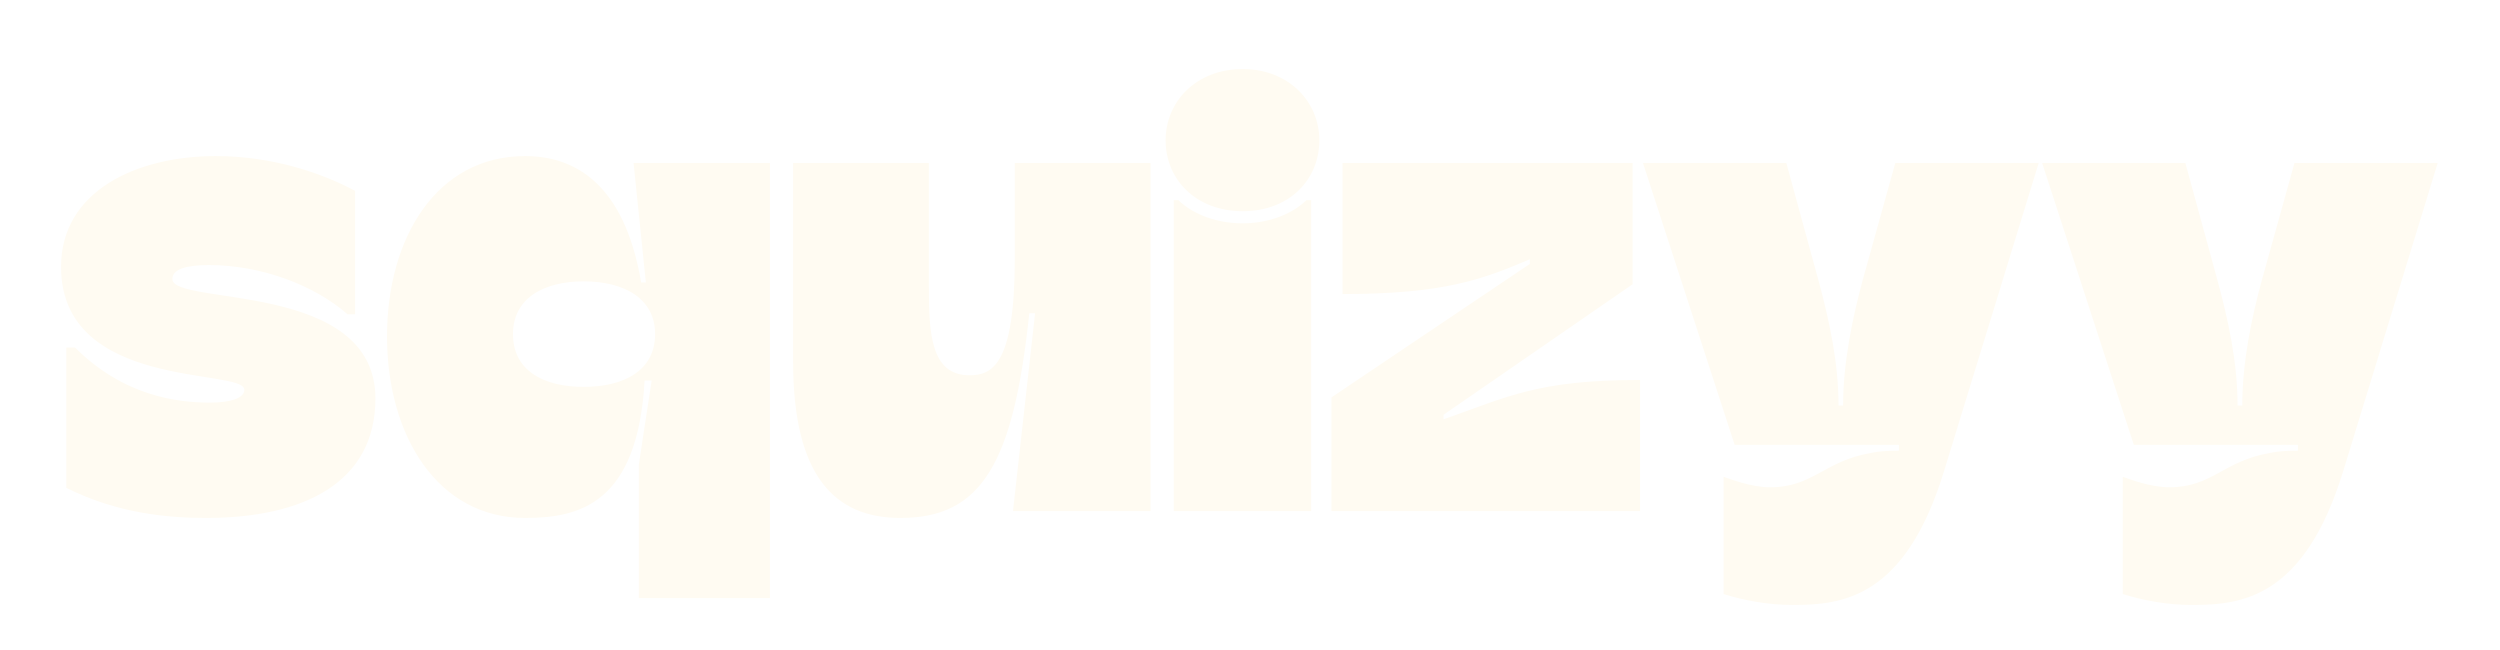
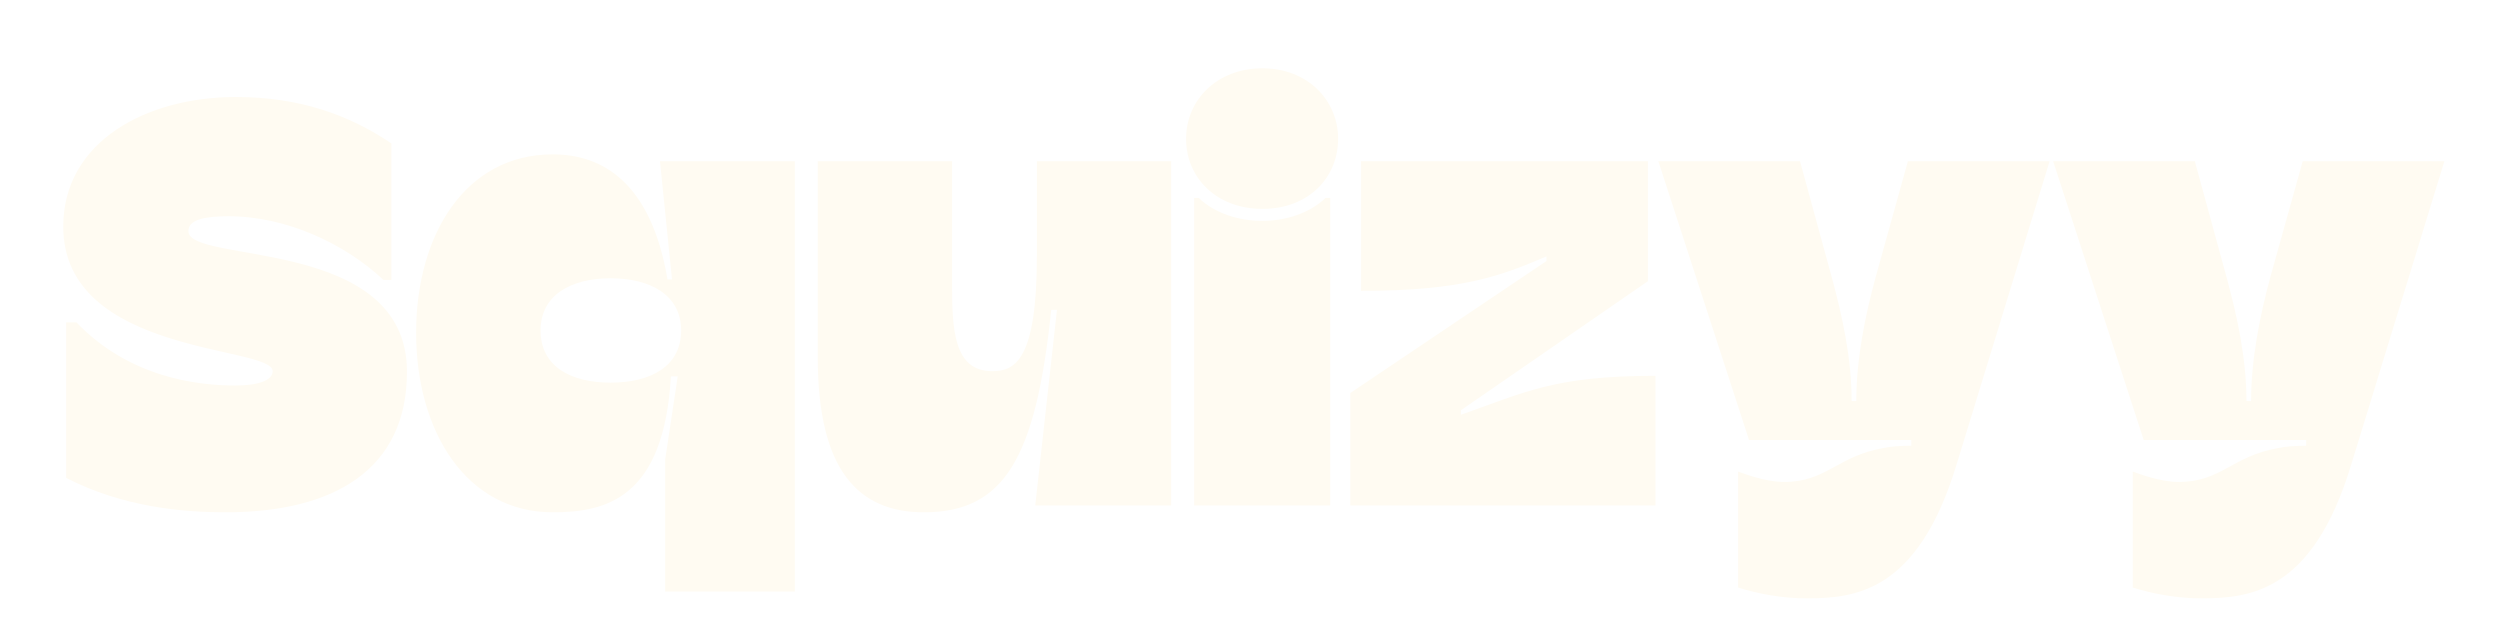
- <svg xmlns="http://www.w3.org/2000/svg" width="181" height="47" viewBox="-4 -1 181 47" fill="none">
-   <path d="M10.92 36.50C17.98 36.50 23.18 33.94 23.18 27.85C23.18 19.28 8.48 21.17 8.48 19.20C8.48 18.49 9.49 18.19 11.13 18.19C14.87 18.19 18.73 19.62 21.17 21.76L21.71 21.76L21.71 12.82C19.45 11.60 15.83 10.30 11.63 10.30C5.84 10.30 0.42 12.86 0.42 18.32C0.42 27.31 13.69 25.63 13.69 27.22C13.69 27.81 12.73 28.15 11.21 28.15C8.82 28.15 4.96 27.68 1.43 24.16L0.80 24.16L0.80 34.32C4.49 36.17 8.15 36.50 10.92 36.50M42.25 42.30L51.74 42.30L51.74 10.80L41.87 10.80L42.76 19.45L42.42 19.45C41.20 12.27 37.59 10.30 34.02 10.30C27.64 10.30 24.02 16.18 24.02 23.36C24.02 30.54 27.68 36.50 34.02 36.50C37.97 36.50 42.17 35.45 42.67 26.55L43.18 26.55L42.25 32.64M33.14 23.19C33.14 20.59 35.36 19.37 38.26 19.37C41.16 19.37 43.43 20.59 43.43 23.19C43.43 25.84 41.16 27.01 38.26 27.01C35.36 27.01 33.14 25.84 33.14 23.19M61.19 36.50C67.07 36.50 69.38 32.56 70.52 21.68L70.94 21.68L69.34 36L79.30 36L79.30 10.80L69.47 10.80L69.47 17.73C69.47 25.42 67.83 26.17 66.19 26.17C63.38 26.17 63.25 23.11 63.25 19.75L63.25 10.80L53.42 10.80L53.42 25.16C53.42 33.44 56.41 36.50 61.19 36.50M80.98 36L90.93 36L90.93 13.49L90.59 13.49C89.42 14.62 87.65 15.17 85.97 15.17C84.25 15.17 82.49 14.62 81.31 13.49L80.98 13.49M80.39 9.16C80.39 11.98 82.57 14.29 85.97 14.29C89.38 14.29 91.52 11.98 91.52 9.16C91.52 6.35 89.29 4 85.97 4C82.61 4 80.39 6.35 80.39 9.16M92.40 36L114.74 36L114.74 26.51C107.31 26.51 105.17 27.73 100.51 29.36L100.51 29.03L114.20 19.58L114.20 10.80L93.20 10.80L93.20 20.29C100.59 20.29 103.40 19.20 106.76 17.77L106.76 18.11L92.40 27.77M125.79 42.80C129.40 42.80 133.94 42.30 136.75 33.10L143.60 10.80L133.22 10.80L130.87 19.24C130.12 22.01 129.44 25.25 129.44 28.36L129.11 28.36C129.11 25.25 128.44 22.18 127.64 19.24L125.33 10.80L114.95 10.80L121.59 31.21L133.48 31.21L133.48 31.63C132.68 31.63 132.01 31.67 131.42 31.80C128.06 32.39 127.26 34.28 124.15 34.28C122.77 34.28 121.17 33.65 120.79 33.52L120.79 42.01C122.26 42.47 124.03 42.80 125.79 42.80M154.69 42.80C158.30 42.80 162.83 42.30 165.65 33.10L172.49 10.80L162.12 10.80L159.77 19.24C159.01 22.01 158.34 25.25 158.34 28.36L158 28.36C158 25.25 157.33 22.18 156.53 19.24L154.22 10.80L143.85 10.80L150.49 31.21L162.37 31.21L162.37 31.63C161.57 31.63 160.90 31.67 160.31 31.80C156.95 32.39 156.16 34.28 153.05 34.28C151.66 34.28 150.07 33.65 149.69 33.52L149.69 42.01C151.16 42.47 152.92 42.80 154.69 42.80" fill="#FFFBF2" />
+ <svg xmlns="http://www.w3.org/2000/svg" width="183" height="47" viewBox="-4 -1 183 47" fill="none">
+   <path d="M12.52 36.50C20.41 36.50 25.79 33.40 25.79 26.21C25.79 16.26 9.79 18.36 9.79 15.92C9.79 15.08 10.96 14.83 12.73 14.83C16.93 14.83 21.21 16.81 24.07 19.49L24.65 19.49L24.65 9.50C21.55 7.40 17.89 6.10 13.27 6.10C6.76 6.10 0.63 9.33 0.63 15.59C0.63 25.04 15.96 24.28 15.96 26.17C15.96 26.84 14.91 27.22 13.23 27.22C10.54 27.22 5.50 26.68 1.60 22.60L0.84 22.60L0.84 33.98C5 36.13 9.41 36.50 12.52 36.50M44.69 42.30L54.18 42.30L54.18 10.80L44.31 10.80L45.19 19.45L44.86 19.45C43.64 12.27 40.03 10.30 36.46 10.30C30.07 10.30 26.46 16.18 26.46 23.36C26.46 30.54 30.11 36.50 36.46 36.50C40.40 36.50 44.60 35.45 45.11 26.55L45.61 26.55L44.69 32.64M35.57 23.19C35.57 20.59 37.80 19.37 40.70 19.37C43.60 19.37 45.86 20.59 45.86 23.19C45.86 25.84 43.60 27.01 40.70 27.01C37.80 27.01 35.57 25.84 35.57 23.19M63.63 36.50C69.51 36.50 71.82 32.56 72.95 21.68L73.37 21.68L71.78 36L81.73 36L81.73 10.80L71.90 10.80L71.90 17.73C71.90 25.42 70.27 26.17 68.63 26.17C65.81 26.17 65.69 23.11 65.69 19.75L65.69 10.80L55.86 10.80L55.86 25.16C55.86 33.44 58.84 36.50 63.63 36.50M83.41 36L93.37 36L93.37 13.49L93.03 13.49C91.85 14.62 90.09 15.17 88.41 15.17C86.69 15.17 84.92 14.62 83.75 13.49L83.41 13.49M82.82 9.16C82.82 11.98 85.01 14.29 88.41 14.29C91.81 14.29 93.95 11.98 93.95 9.16C93.95 6.35 91.73 4 88.41 4C85.05 4 82.82 6.35 82.82 9.16M94.84 36L117.18 36L117.18 26.51C109.75 26.51 107.60 27.73 102.94 29.36L102.94 29.03L116.63 19.58L116.63 10.80L95.63 10.80L95.63 20.29C103.03 20.29 105.84 19.20 109.20 17.77L109.20 18.11L94.84 27.77M128.23 42.80C131.84 42.80 136.37 42.30 139.19 33.10L146.03 10.80L135.66 10.80L133.31 19.24C132.55 22.01 131.88 25.25 131.88 28.36L131.54 28.36C131.54 25.25 130.87 22.18 130.07 19.24L127.76 10.80L117.39 10.80L124.03 31.21L135.91 31.21L135.91 31.63C135.11 31.63 134.44 31.67 133.85 31.80C130.49 32.39 129.70 34.28 126.59 34.28C125.20 34.28 123.61 33.65 123.23 33.52L123.23 42.01C124.70 42.47 126.46 42.80 128.23 42.80M157.12 42.80C160.73 42.80 165.27 42.30 168.08 33.10L174.93 10.80L164.56 10.80L162.20 19.24C161.45 22.01 160.78 25.25 160.78 28.36L160.44 28.36C160.44 25.25 159.77 22.18 158.97 19.24L156.66 10.80L146.29 10.80L152.92 31.21L164.81 31.21L164.81 31.63C164.01 31.63 163.34 31.67 162.75 31.80C159.39 32.39 158.59 34.28 155.48 34.28C154.10 34.28 152.50 33.65 152.12 33.52L152.12 42.01C153.59 42.47 155.36 42.80 157.12 42.80" fill="#FFFBF2" />
</svg>
